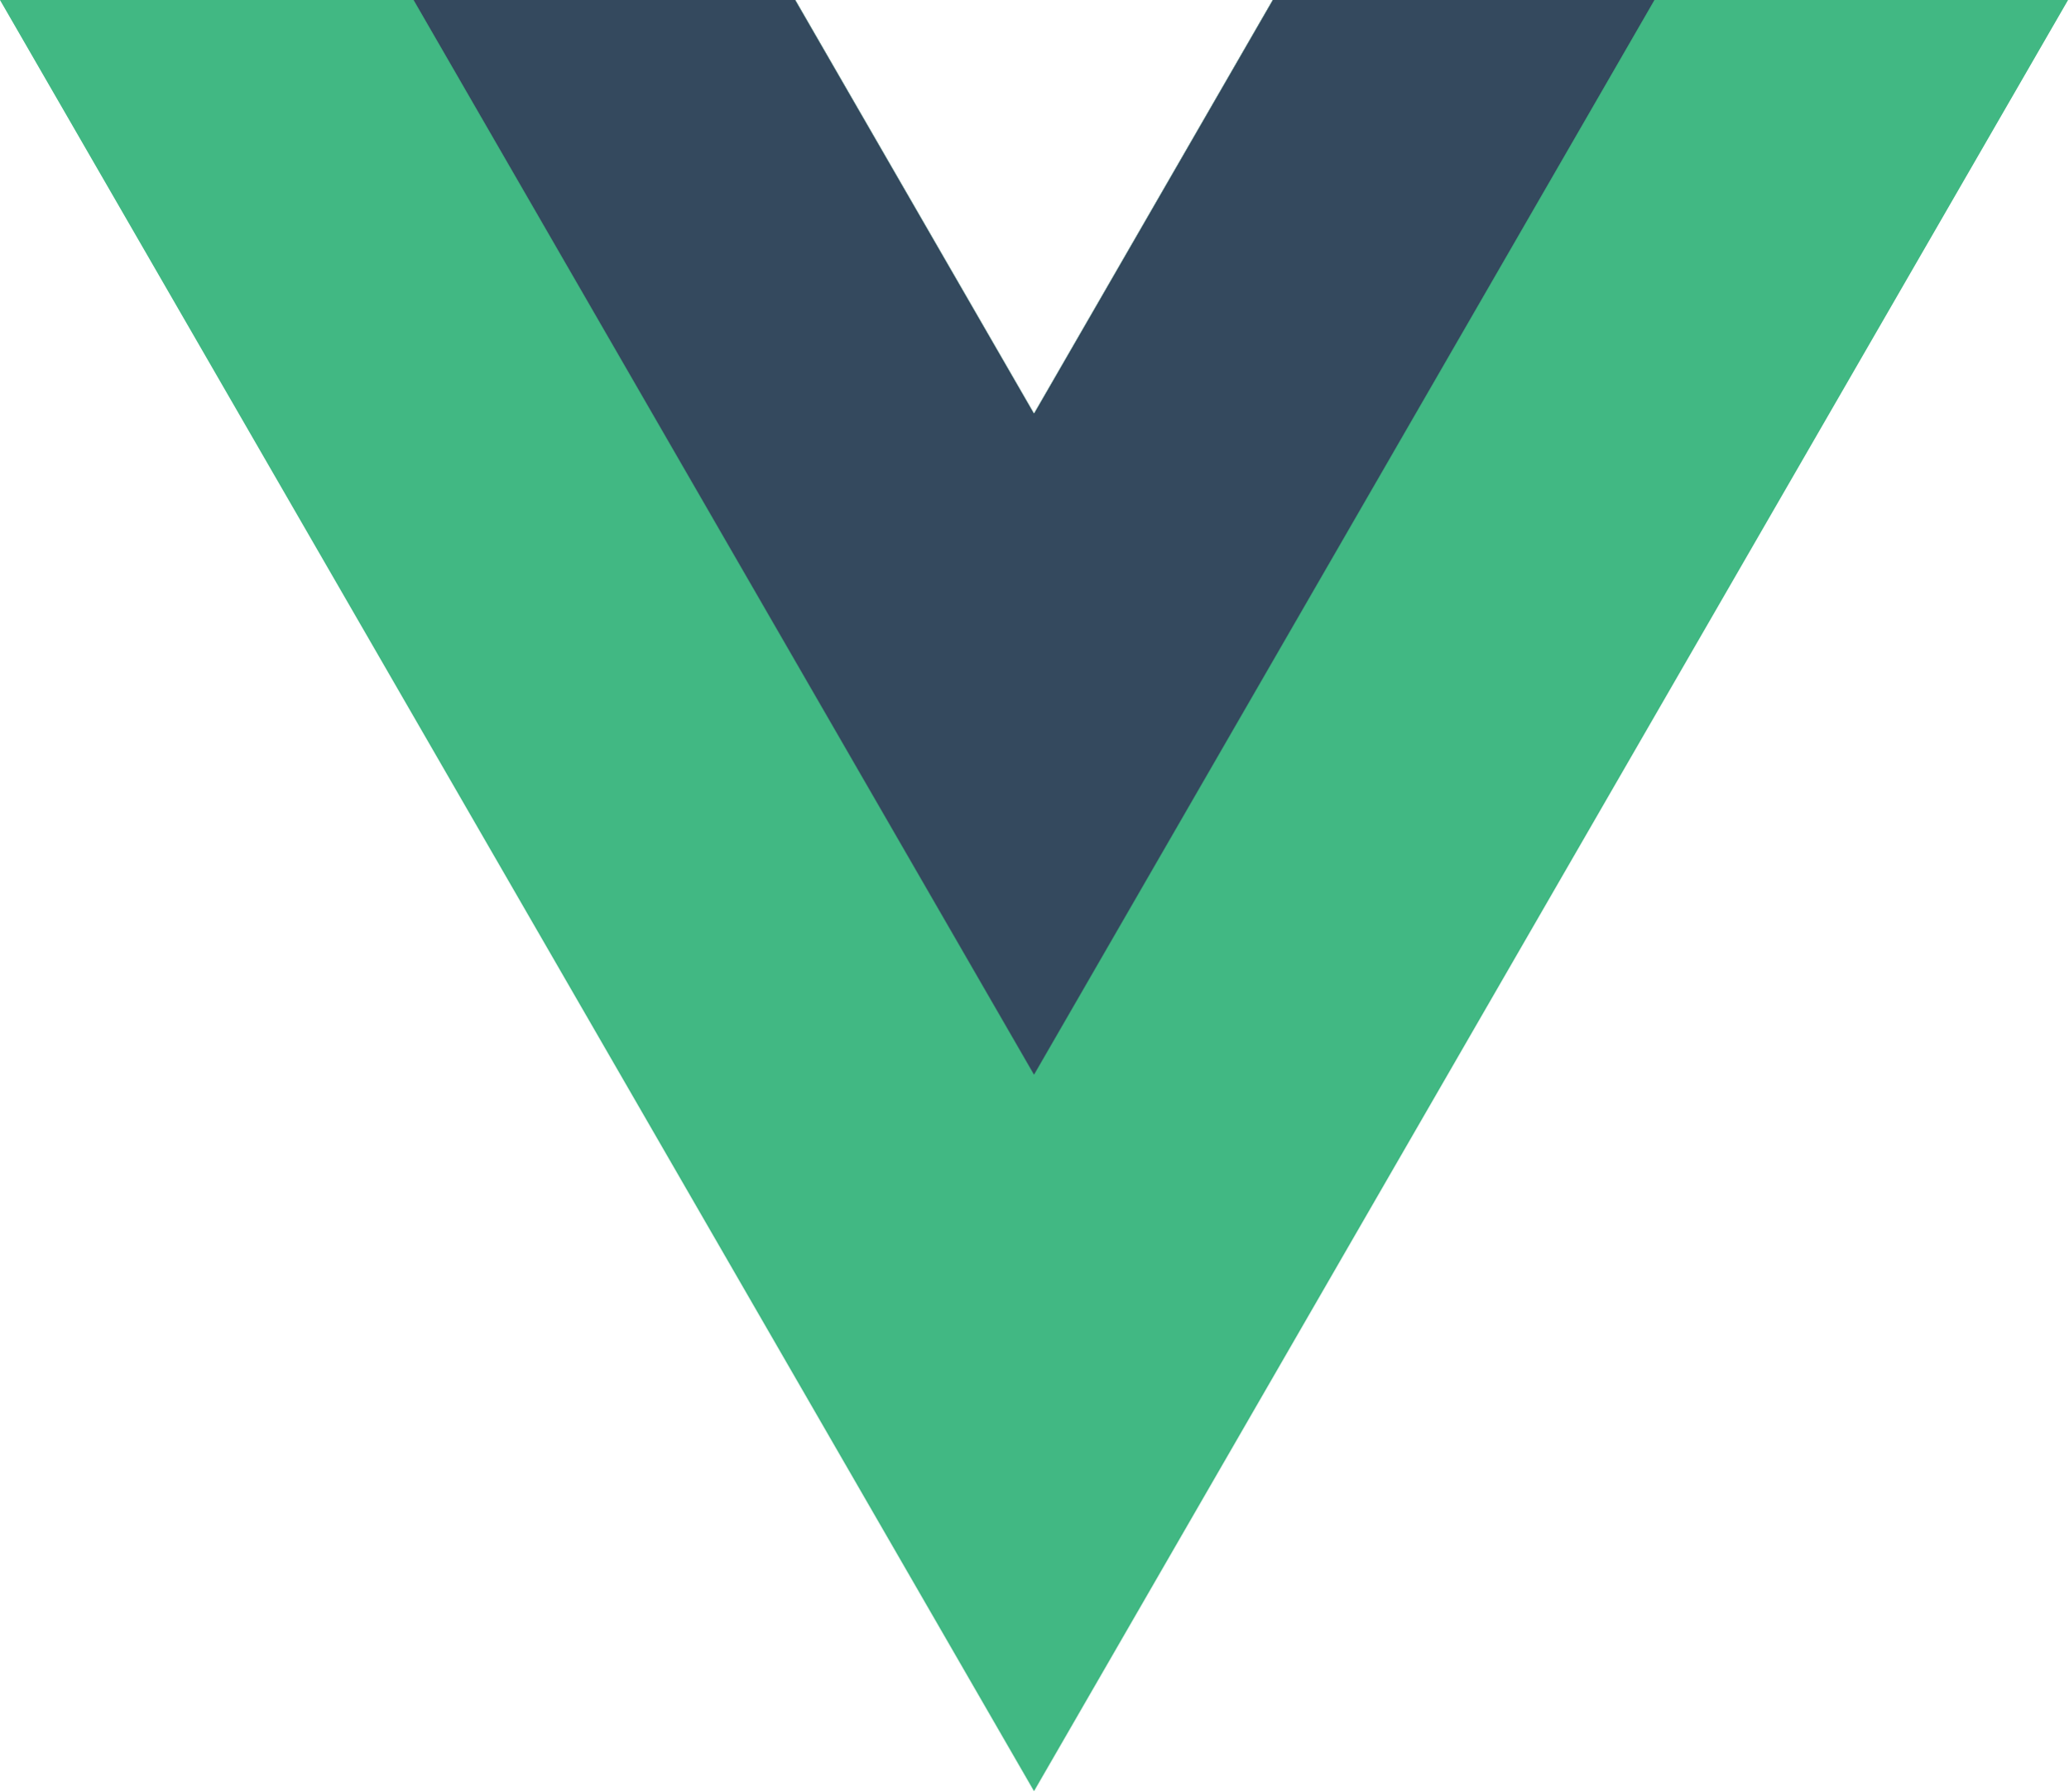
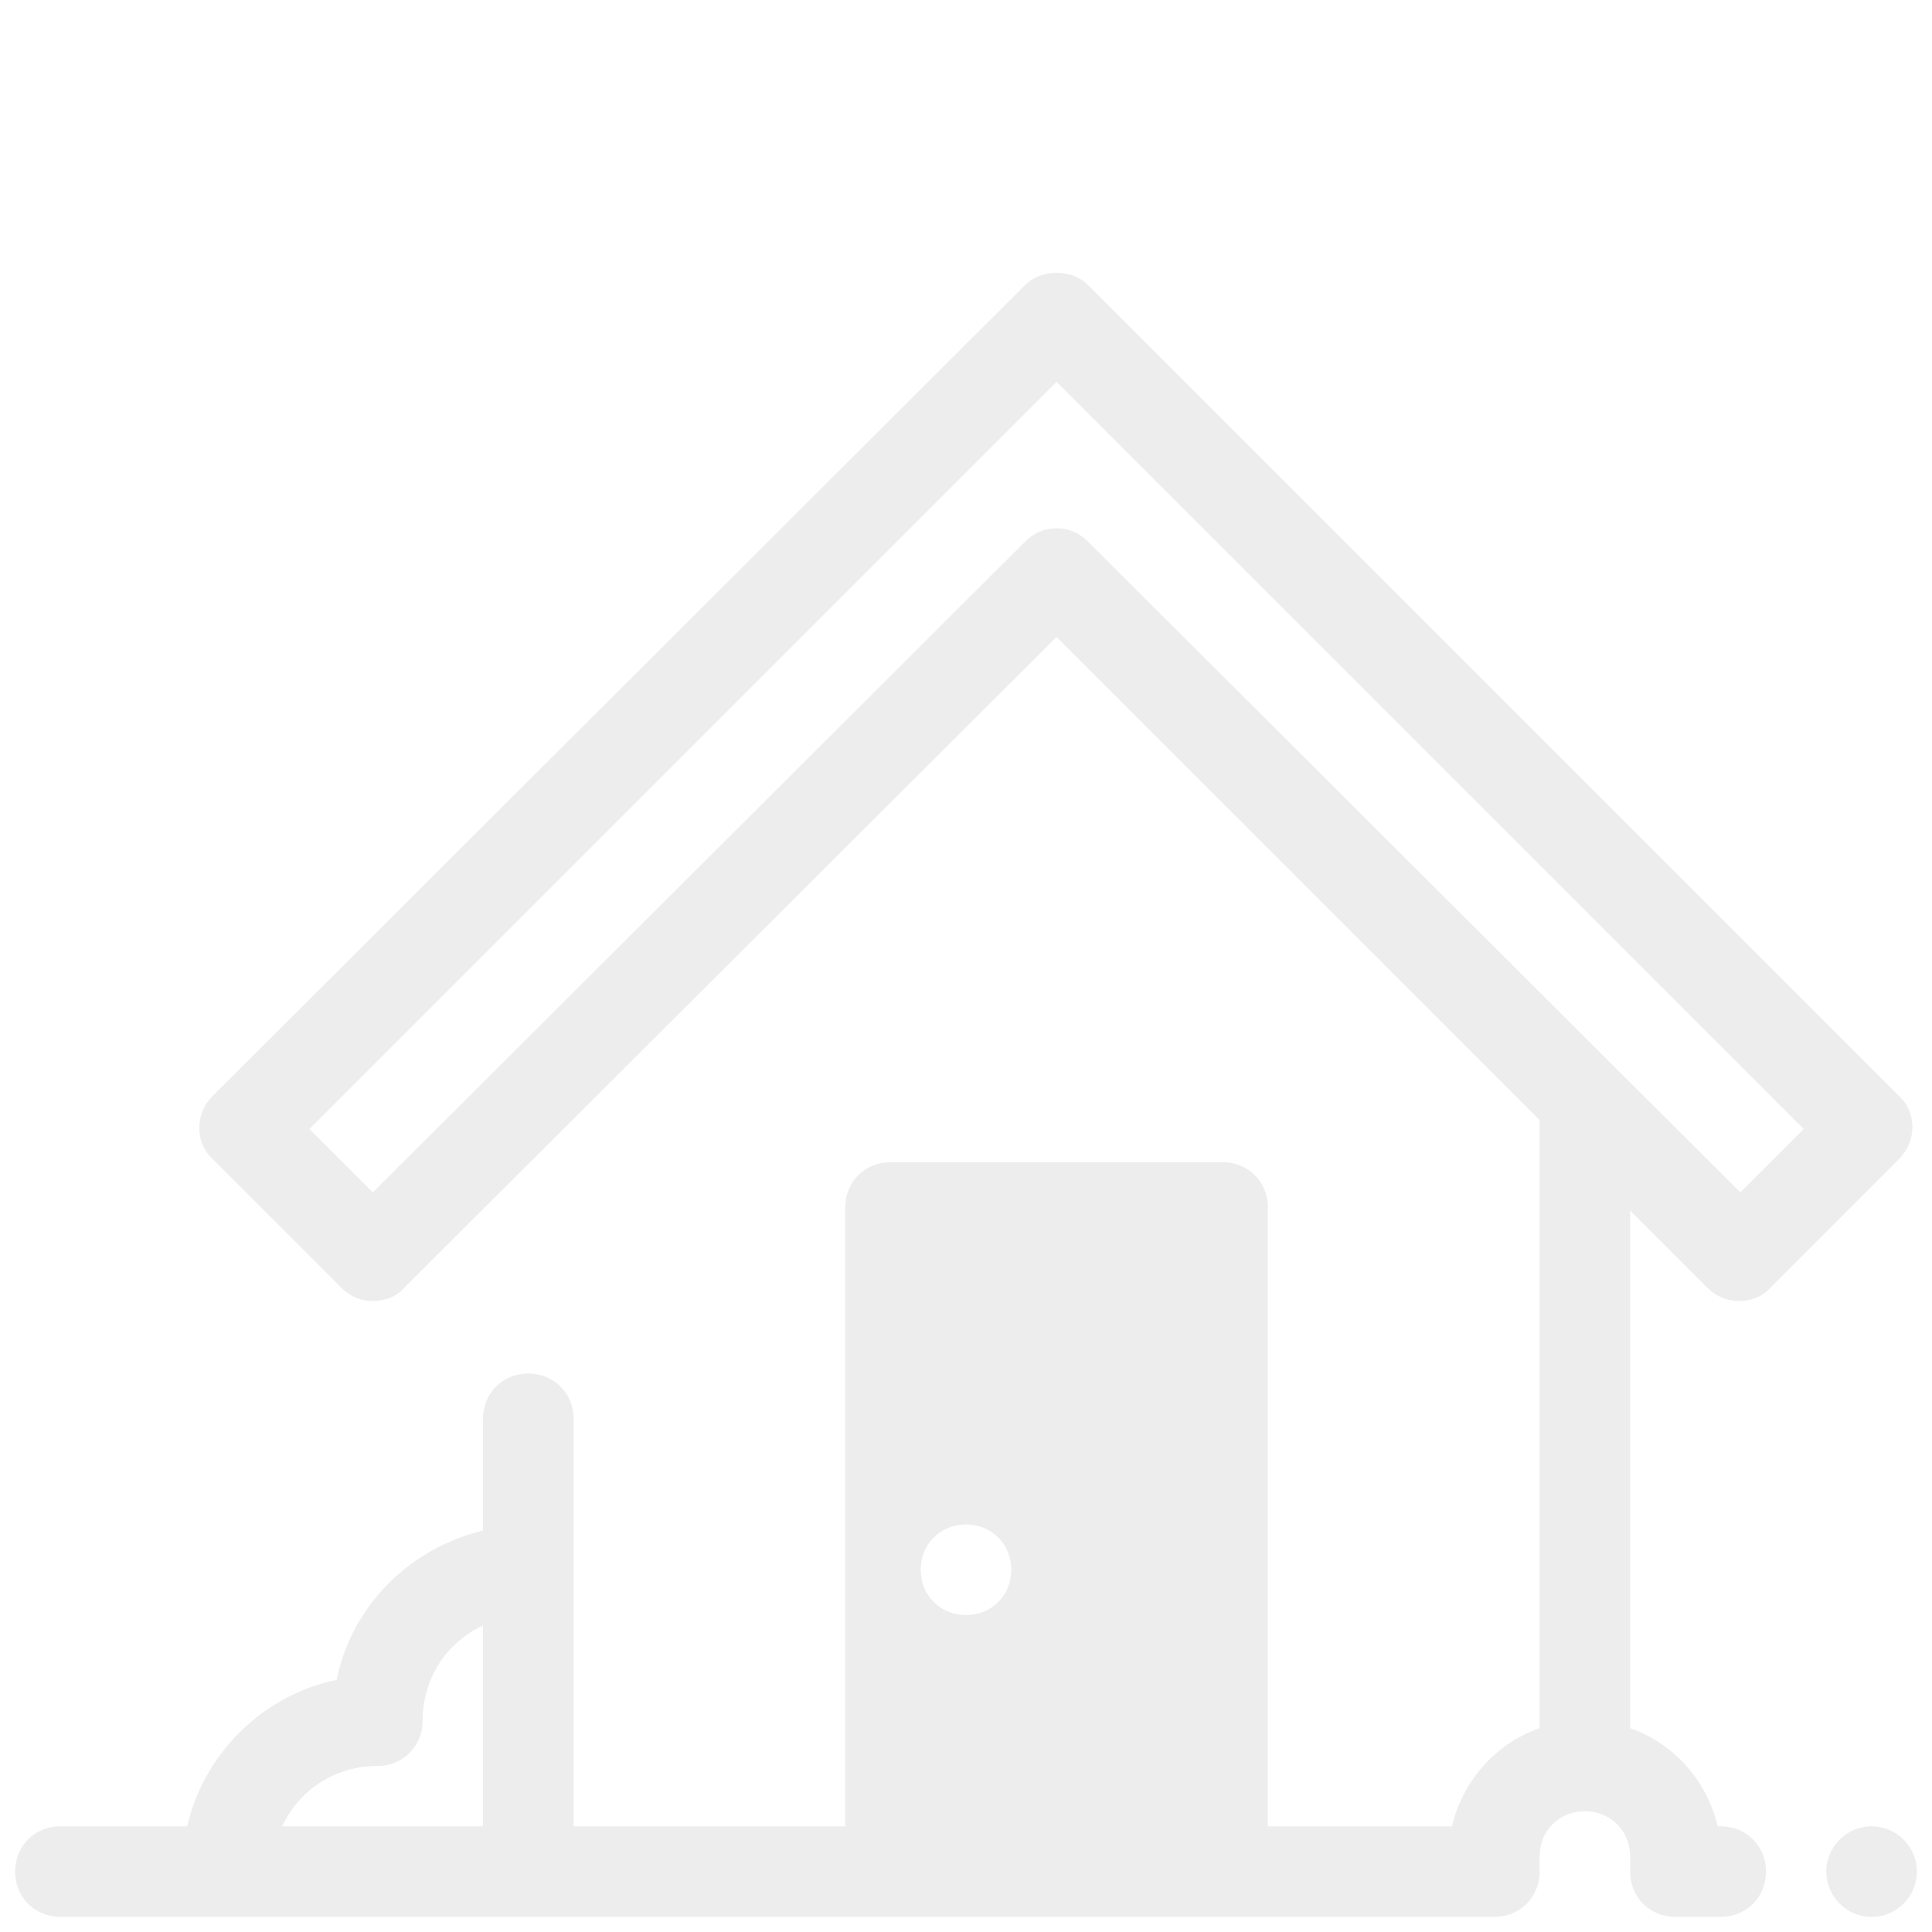
- <svg xmlns="http://www.w3.org/2000/svg" viewBox="0 0 261.76 226.69">
-   <path d="M161.096.001l-30.225 52.351L100.647.001H-.005l130.877 226.688L261.749.001z" fill="#41b883" />
-   <path d="M161.096.001l-30.225 52.351L100.647.001H52.346l78.526 136.01L209.398.001z" fill="#34495e" />
+ <svg xmlns="http://www.w3.org/2000/svg" viewBox="0,0,256,256" width="64px" height="64px" fill-rule="nonzero">
+   <g fill="#ededed" fill-rule="nonzero" stroke="none" stroke-width="1" stroke-linecap="butt" stroke-linejoin="miter" stroke-miterlimit="10" stroke-dasharray="" stroke-dashoffset="0" font-family="none" font-weight="none" font-size="none" text-anchor="none" style="mix-blend-mode: normal">
+     <g transform="scale(2,2)">
+       <path d="M70,18.074c-0.775,0 -1.55,0.276 -2.1,0.826l-53.801,53.699c-1.2,1.2 -1.2,3.101 0,4.201l8.5,8.5c0.6,0.6 1.3,0.898 2.1,0.898c0.8,0 1.602,-0.298 2.102,-0.898l43.199,-43.102l32,32v40.301c-2.9,1 -5.101,3.5 -5.801,6.5h-12.199v-41c0,-1.7 -1.3,-3 -3,-3h-22c-1.7,0 -3,1.3 -3,3v41h-18v-27c0,-1.7 -1.3,-3 -3,-3c-1.7,0 -3,1.3 -3,3v7.4c-4.9,1.2 -8.699,5 -9.699,9.9c-4.9,1 -8.8,4.899 -9.9,9.699h-8.4c-1.7,0 -3,1.3 -3,3c0,1.7 1.3,3 3,3h95c1.7,0 3,-1.3 3,-3v-1c0,-1.7 1.3,-3 3,-3c1.7,0 3,1.3 3,3v1c0,1.7 1.3,3 3,3h3c1.7,0 3,-1.3 3,-3c0,-1.7 -1.3,-3 -3,-3h-0.199c-0.7,-3 -2.901,-5.5 -5.801,-6.5v-34.301l5.1,5.102c0.6,0.6 1.3,0.898 2.1,0.898c0.8,0 1.602,-0.298 2.102,-0.898l8.5,-8.5c1.2,-1.2 1.2,-3.101 0,-4.201l-53.701,-53.699c-0.55,-0.55 -1.325,-0.826 -2.1,-0.826zM70,25.301l49.5,49.5l-4.199,4.199l-43.201,-43.1c-0.6,-0.6 -1.3,-0.9 -2.1,-0.9c-0.8,0 -1.5,0.3 -2.1,0.9l-43.201,43.1l-4.199,-4.199zM64,101c1.7,0 3,1.3 3,3c0,1.7 -1.3,3 -3,3c-1.7,0 -3,-1.3 -3,-3c0,-1.7 1.3,-3 3,-3zM32,107.699v13.301h-13.301c1.1,-2.4 3.501,-4 6.301,-4c1.7,0 3,-1.3 3,-3c0,-2.8 1.6,-5.201 4,-6.301zM124,121c-1.657,0 -3,1.343 -3,3c0,1.657 1.343,3 3,3c1.657,0 3,-1.343 3,-3c0,-1.657 -1.343,-3 -3,-3z" />
+     </g>
+   </g>
</svg>
